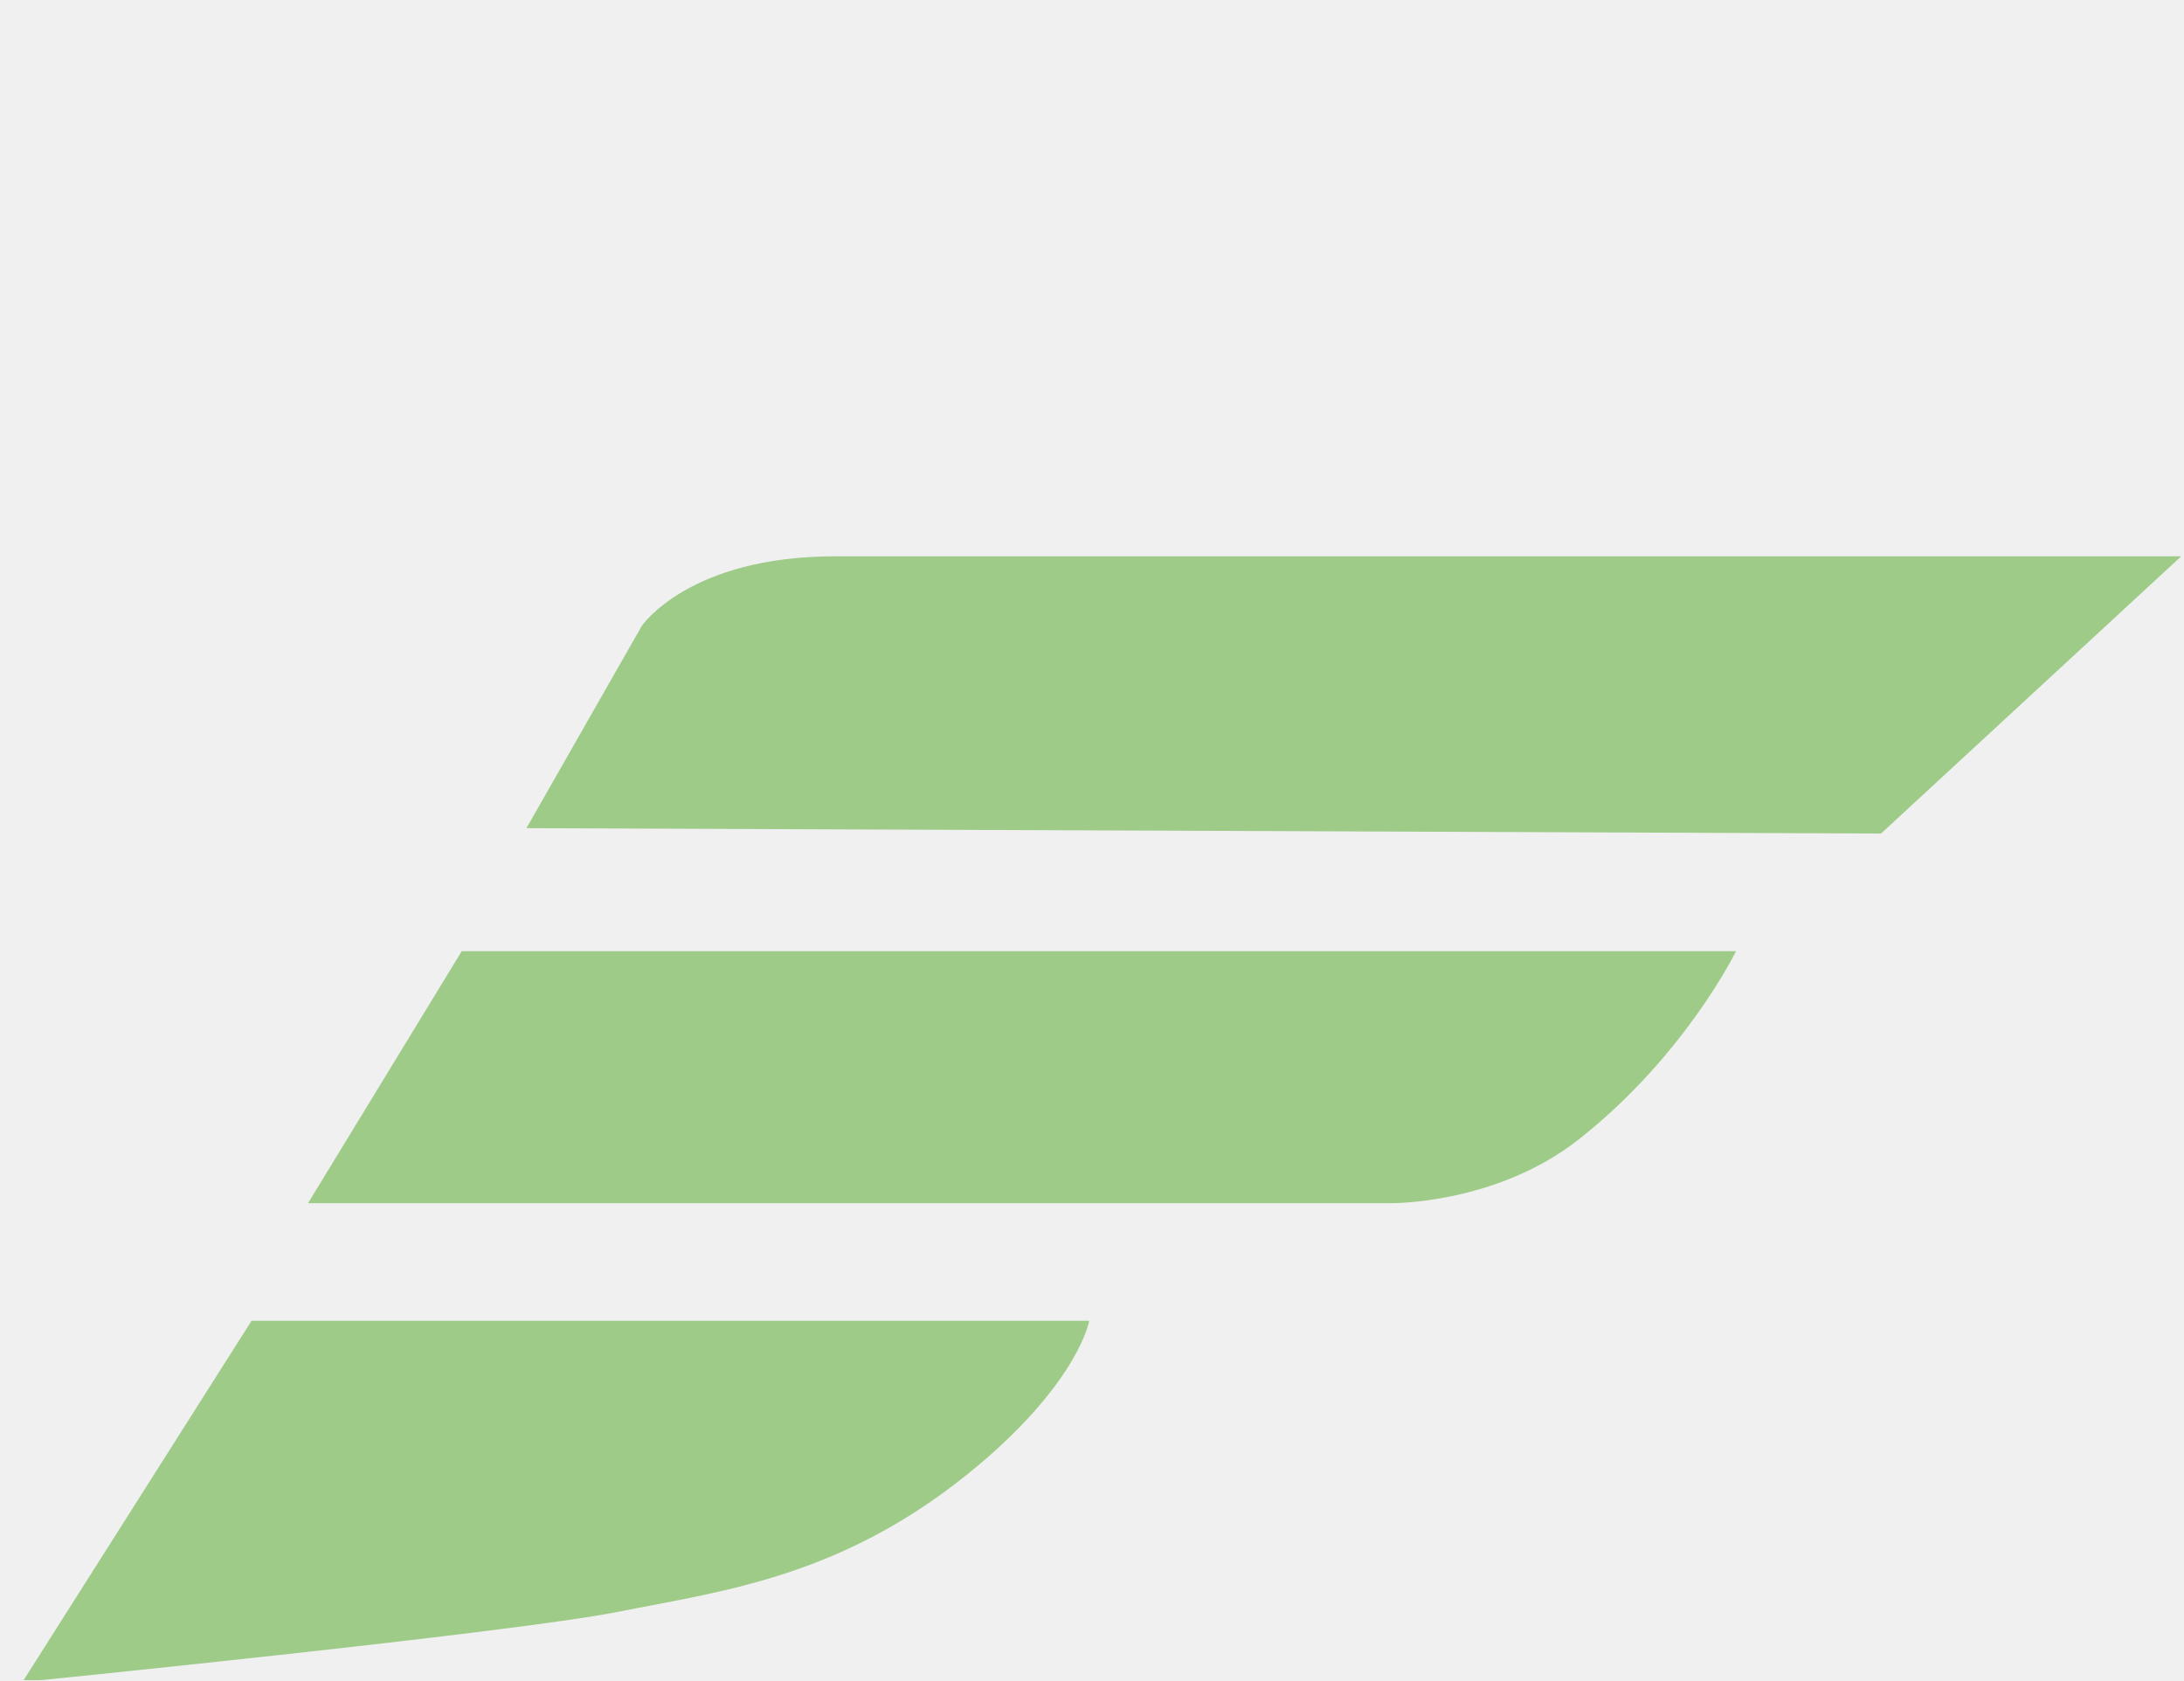
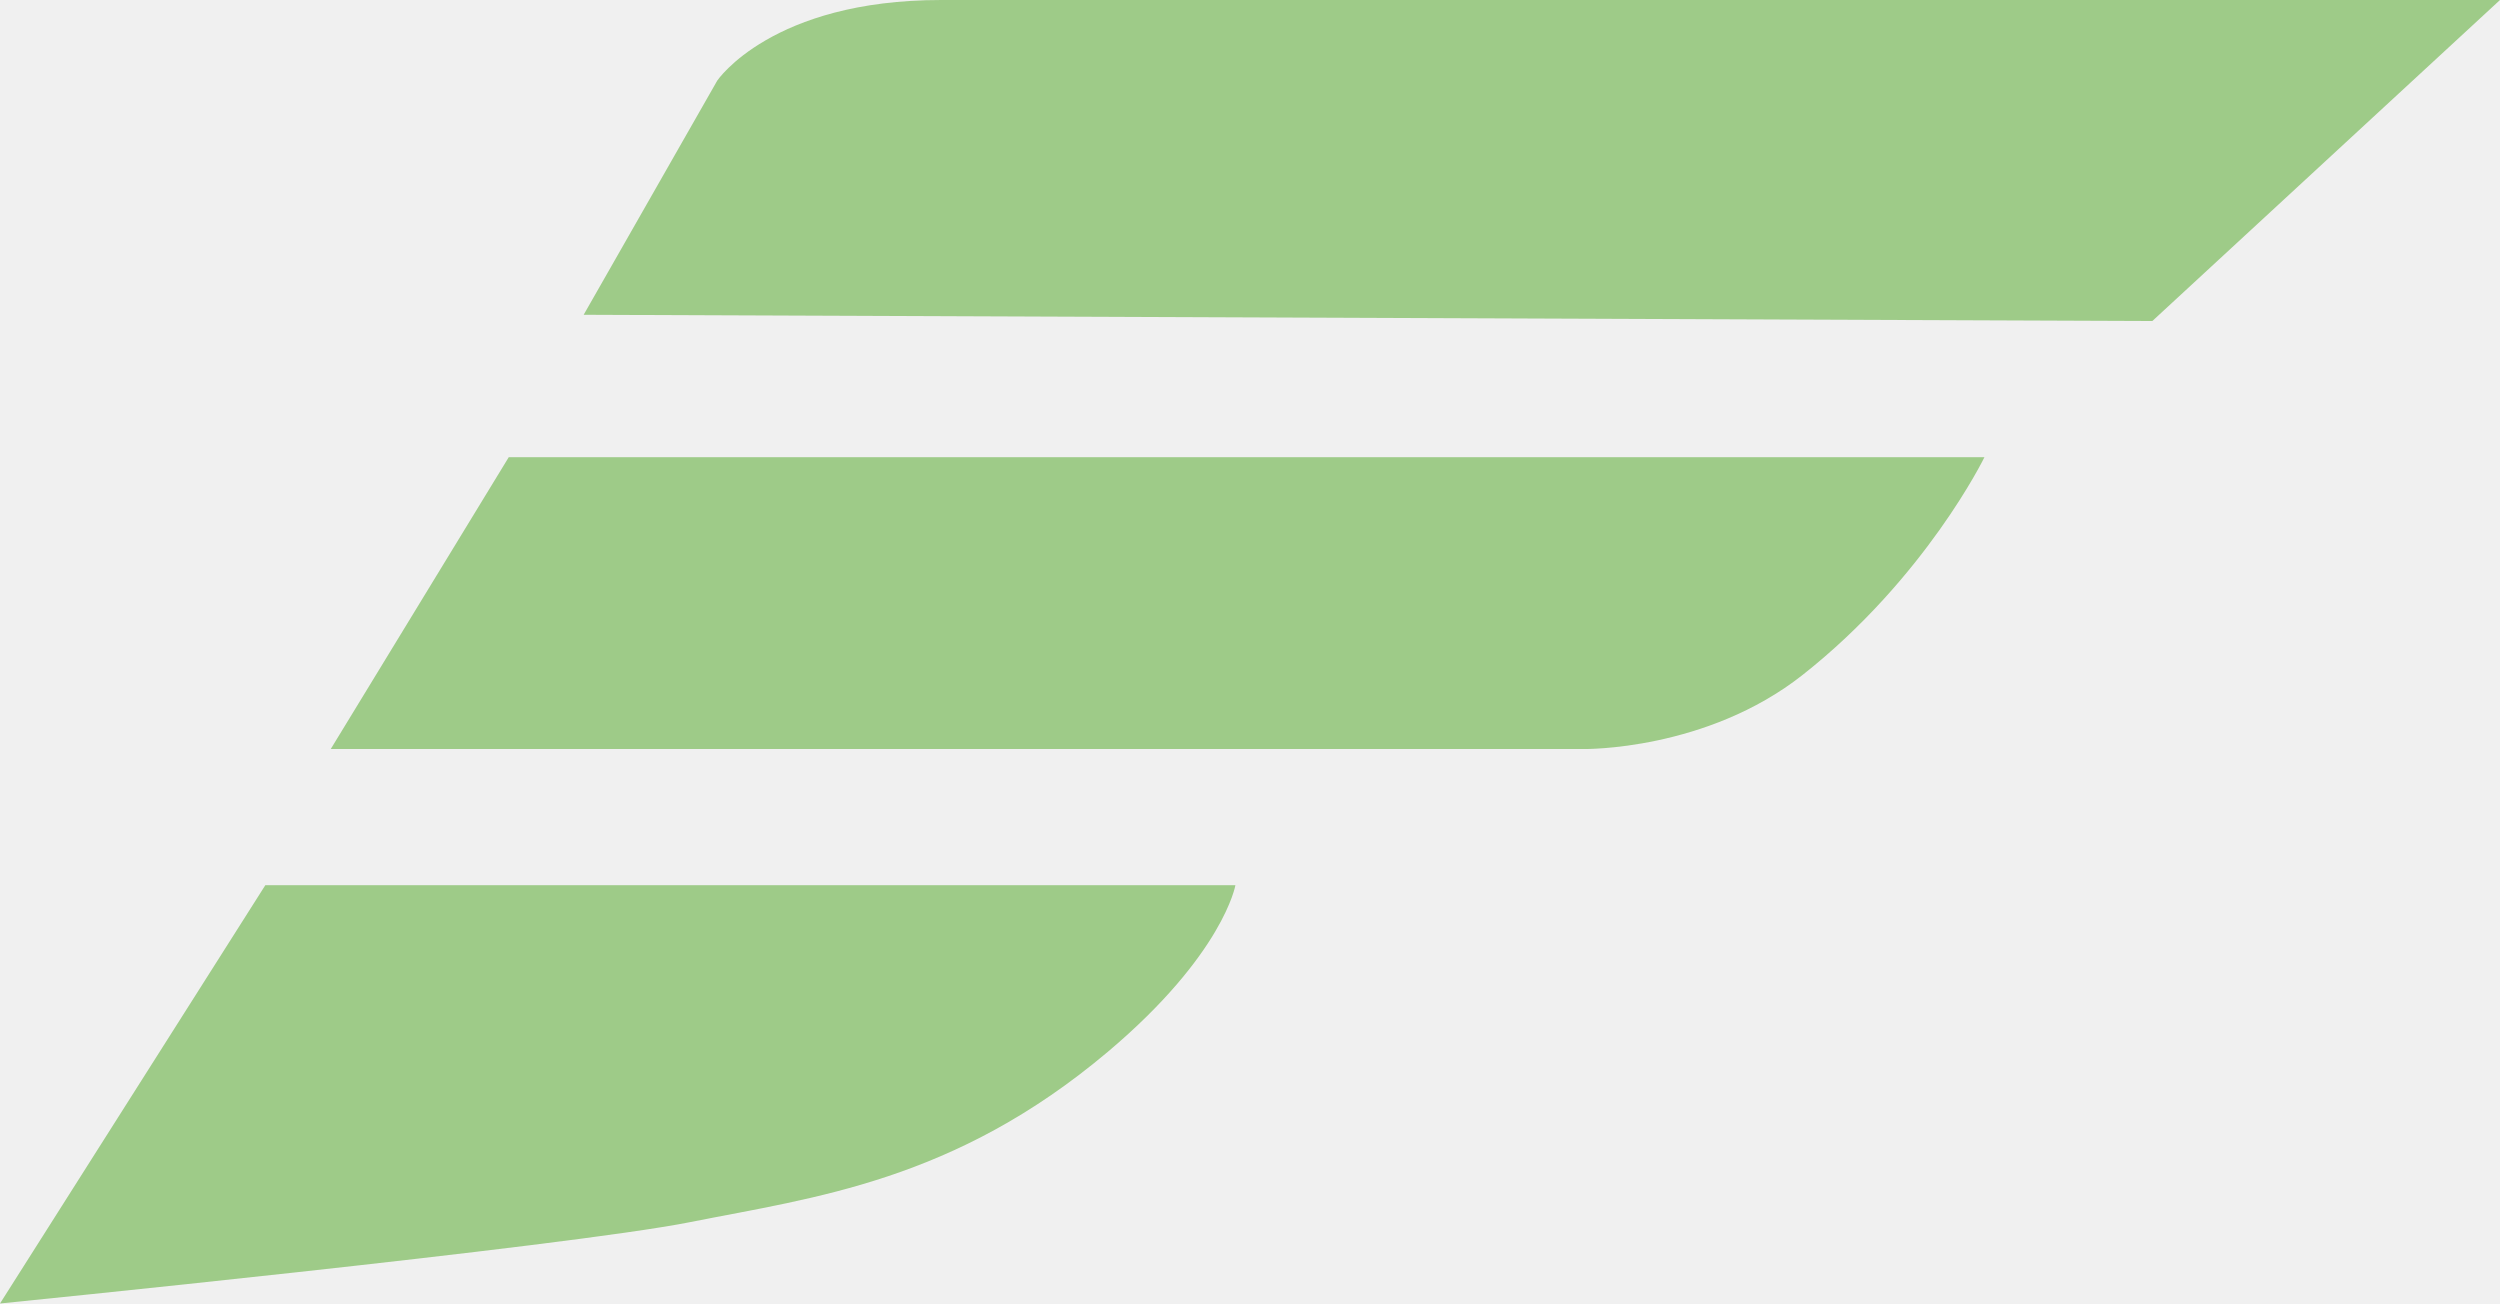
- <svg xmlns="http://www.w3.org/2000/svg" width="260" height="200" viewBox="0 0 260 200" fill="none">
-   <g clip-path="url(#clip0_1_2)">
-     <path d="M206.67 113.22H54.969L36.67 143.22H165.505C165.505 143.22 178.085 143.41 187.99 135.594C200.66 125.594 206.67 113.22 206.67 113.22Z" fill="#9ECB88" />
-     <path d="M62.67 98.58L76.405 74.504C76.405 74.504 81.996 66.22 99.428 66.22H259.67L223.931 99.22L62.67 98.58Z" fill="#9ECB88" />
-     <path d="M129.67 157.22H29.944L2.67 200.22C2.67 200.22 60.897 194.388 73.631 191.852C86.364 189.316 100.758 187.663 116.555 174.346C128.447 164.314 129.67 157.22 129.67 157.22Z" fill="#9ECB88" />
-   </g>
-   <defs>
-     <clipPath id="clip0_1_2">
-       <rect width="260" height="200" fill="white" />
-     </clipPath>
-   </defs>
+ <svg xmlns="http://www.w3.org/2000/svg" width="257" height="134" viewBox="0 0 257 134" fill="none">
+   <path d="M204 47H52.299L34 77H162.835C162.835 77 175.415 77.19 185.32 69.374C197.99 59.374 204 47 204 47Z" fill="#9ECB88" />
+   <path d="M60 32.36L73.735 8.284C73.735 8.284 79.326 0 96.758 0H257L221.261 33L60 32.36Z" fill="#9ECB88" />
+   <path d="M127 91H27.274L0 134C0 134 58.227 128.168 70.961 125.632C83.694 123.096 98.088 121.443 113.885 108.126C125.777 98.094 127 91 127 91Z" fill="#9ECB88" />
</svg>
